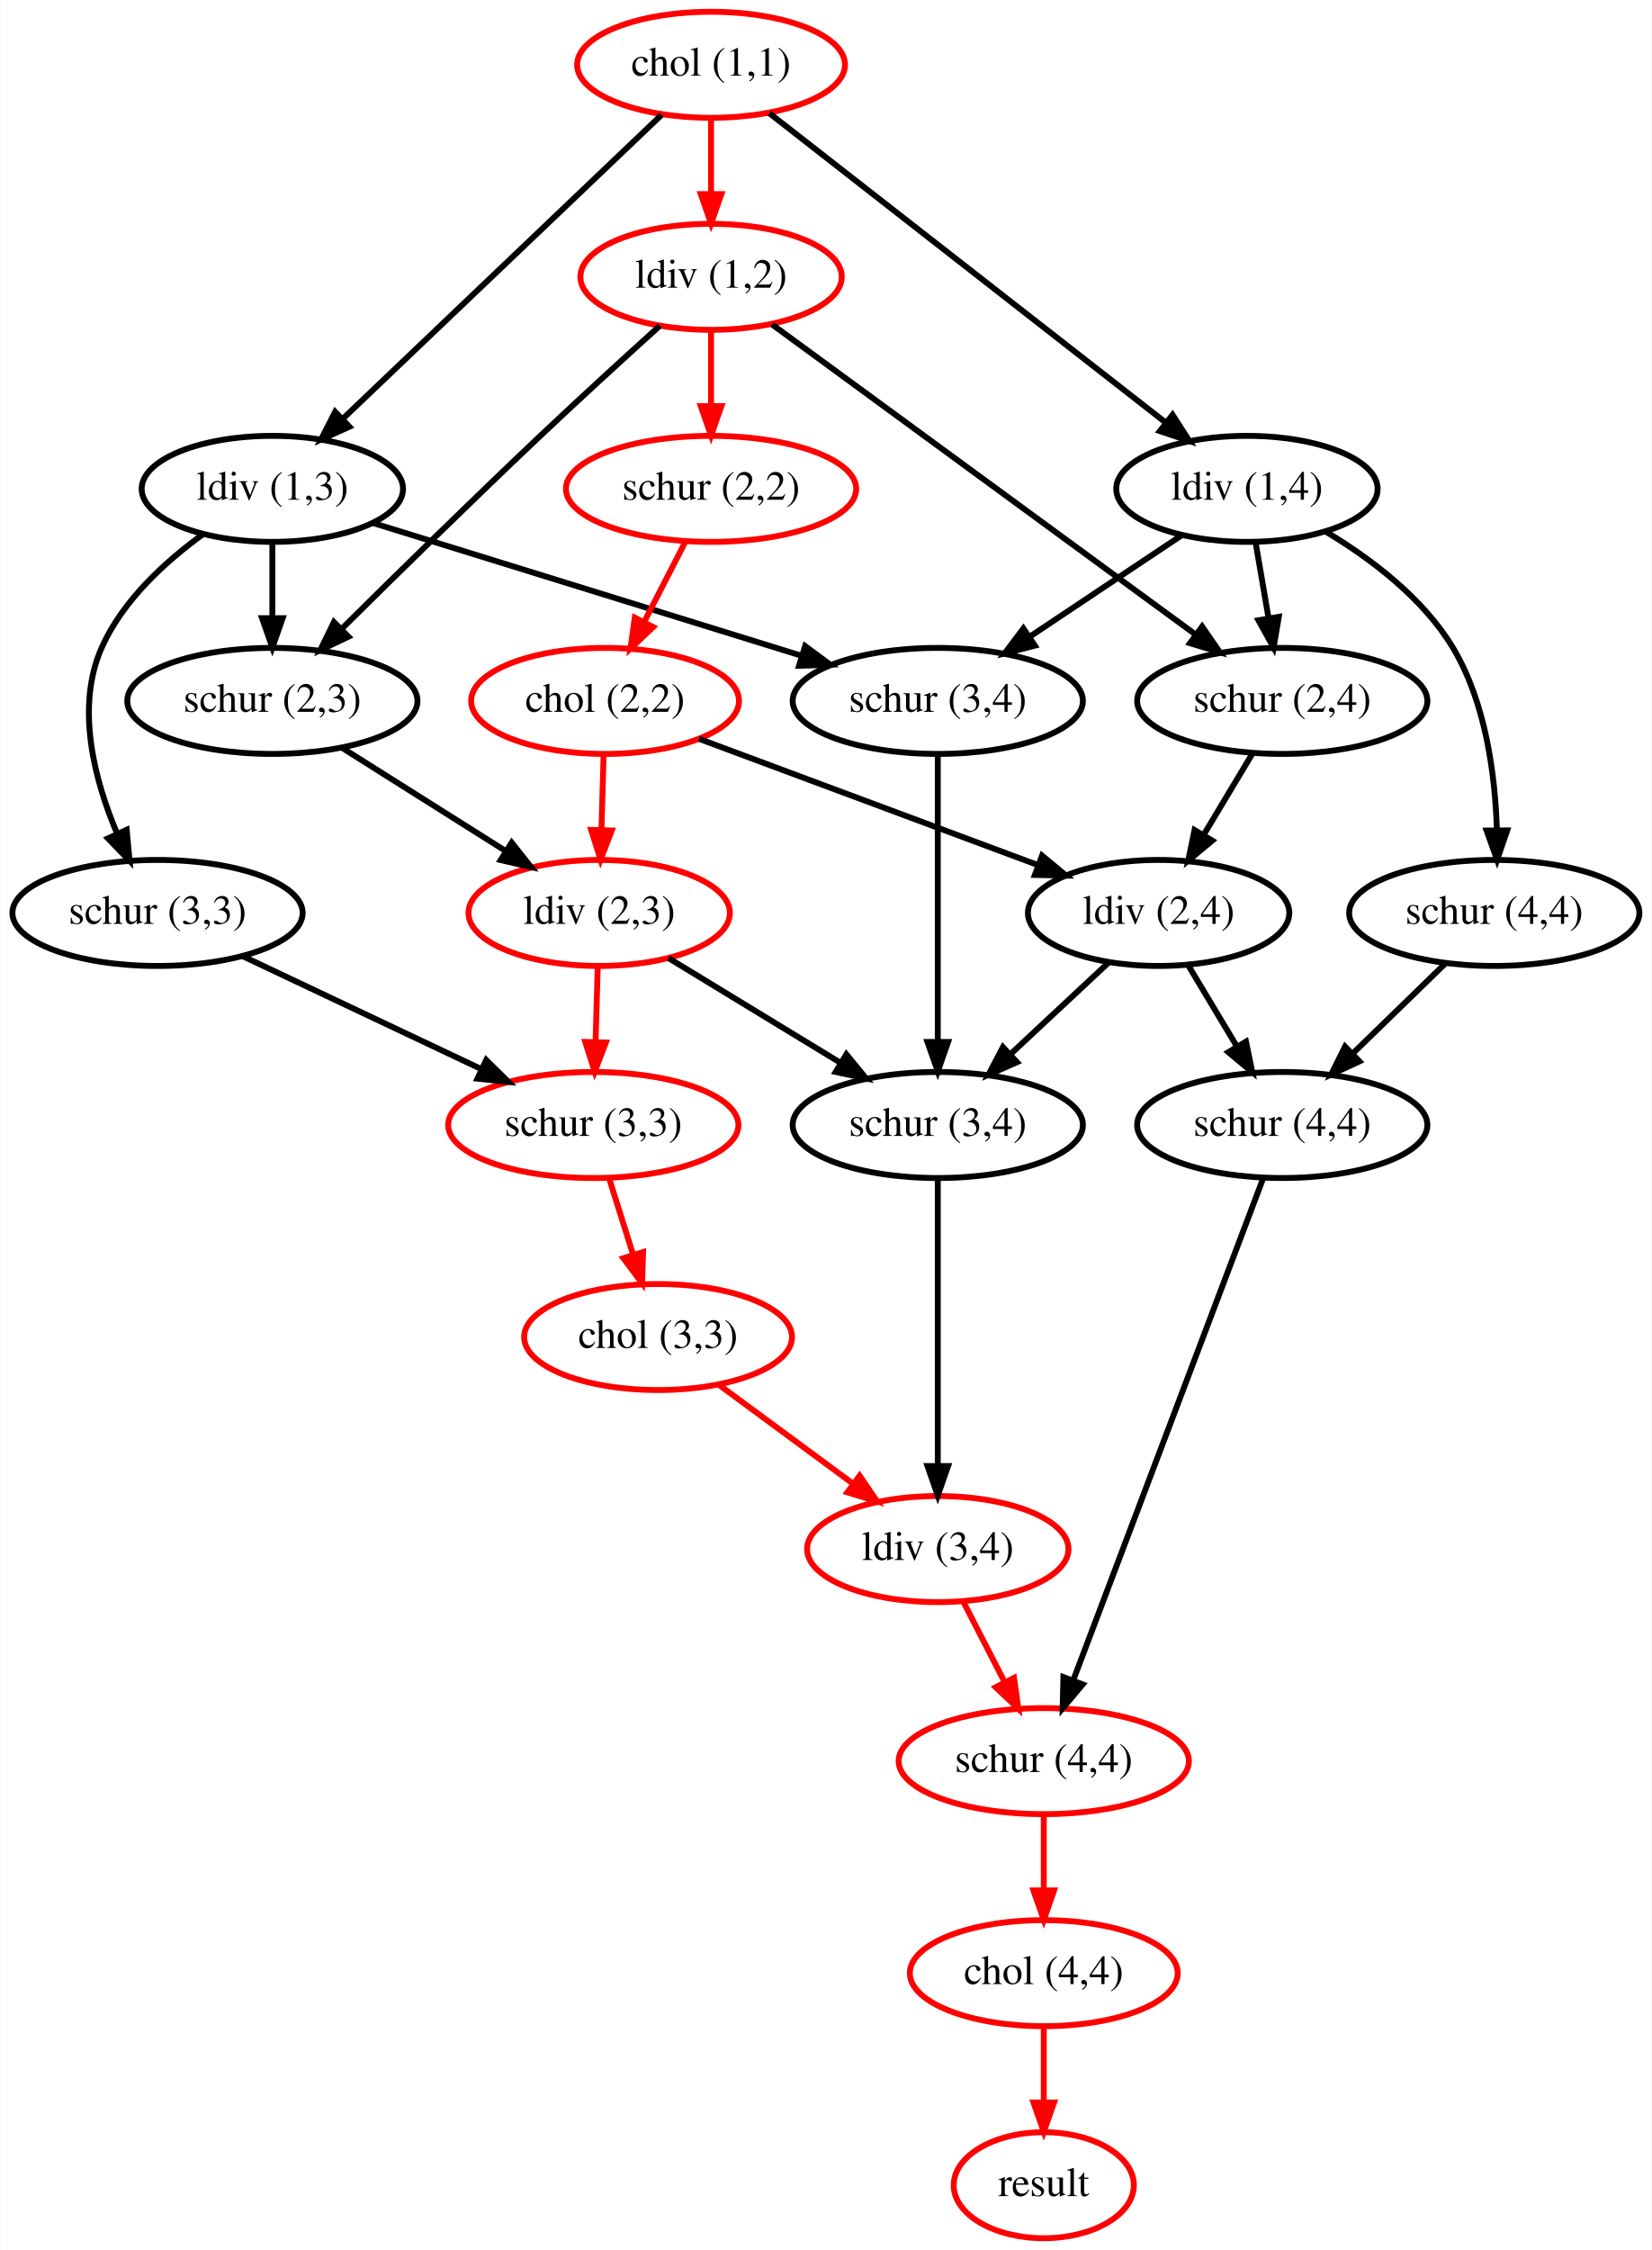
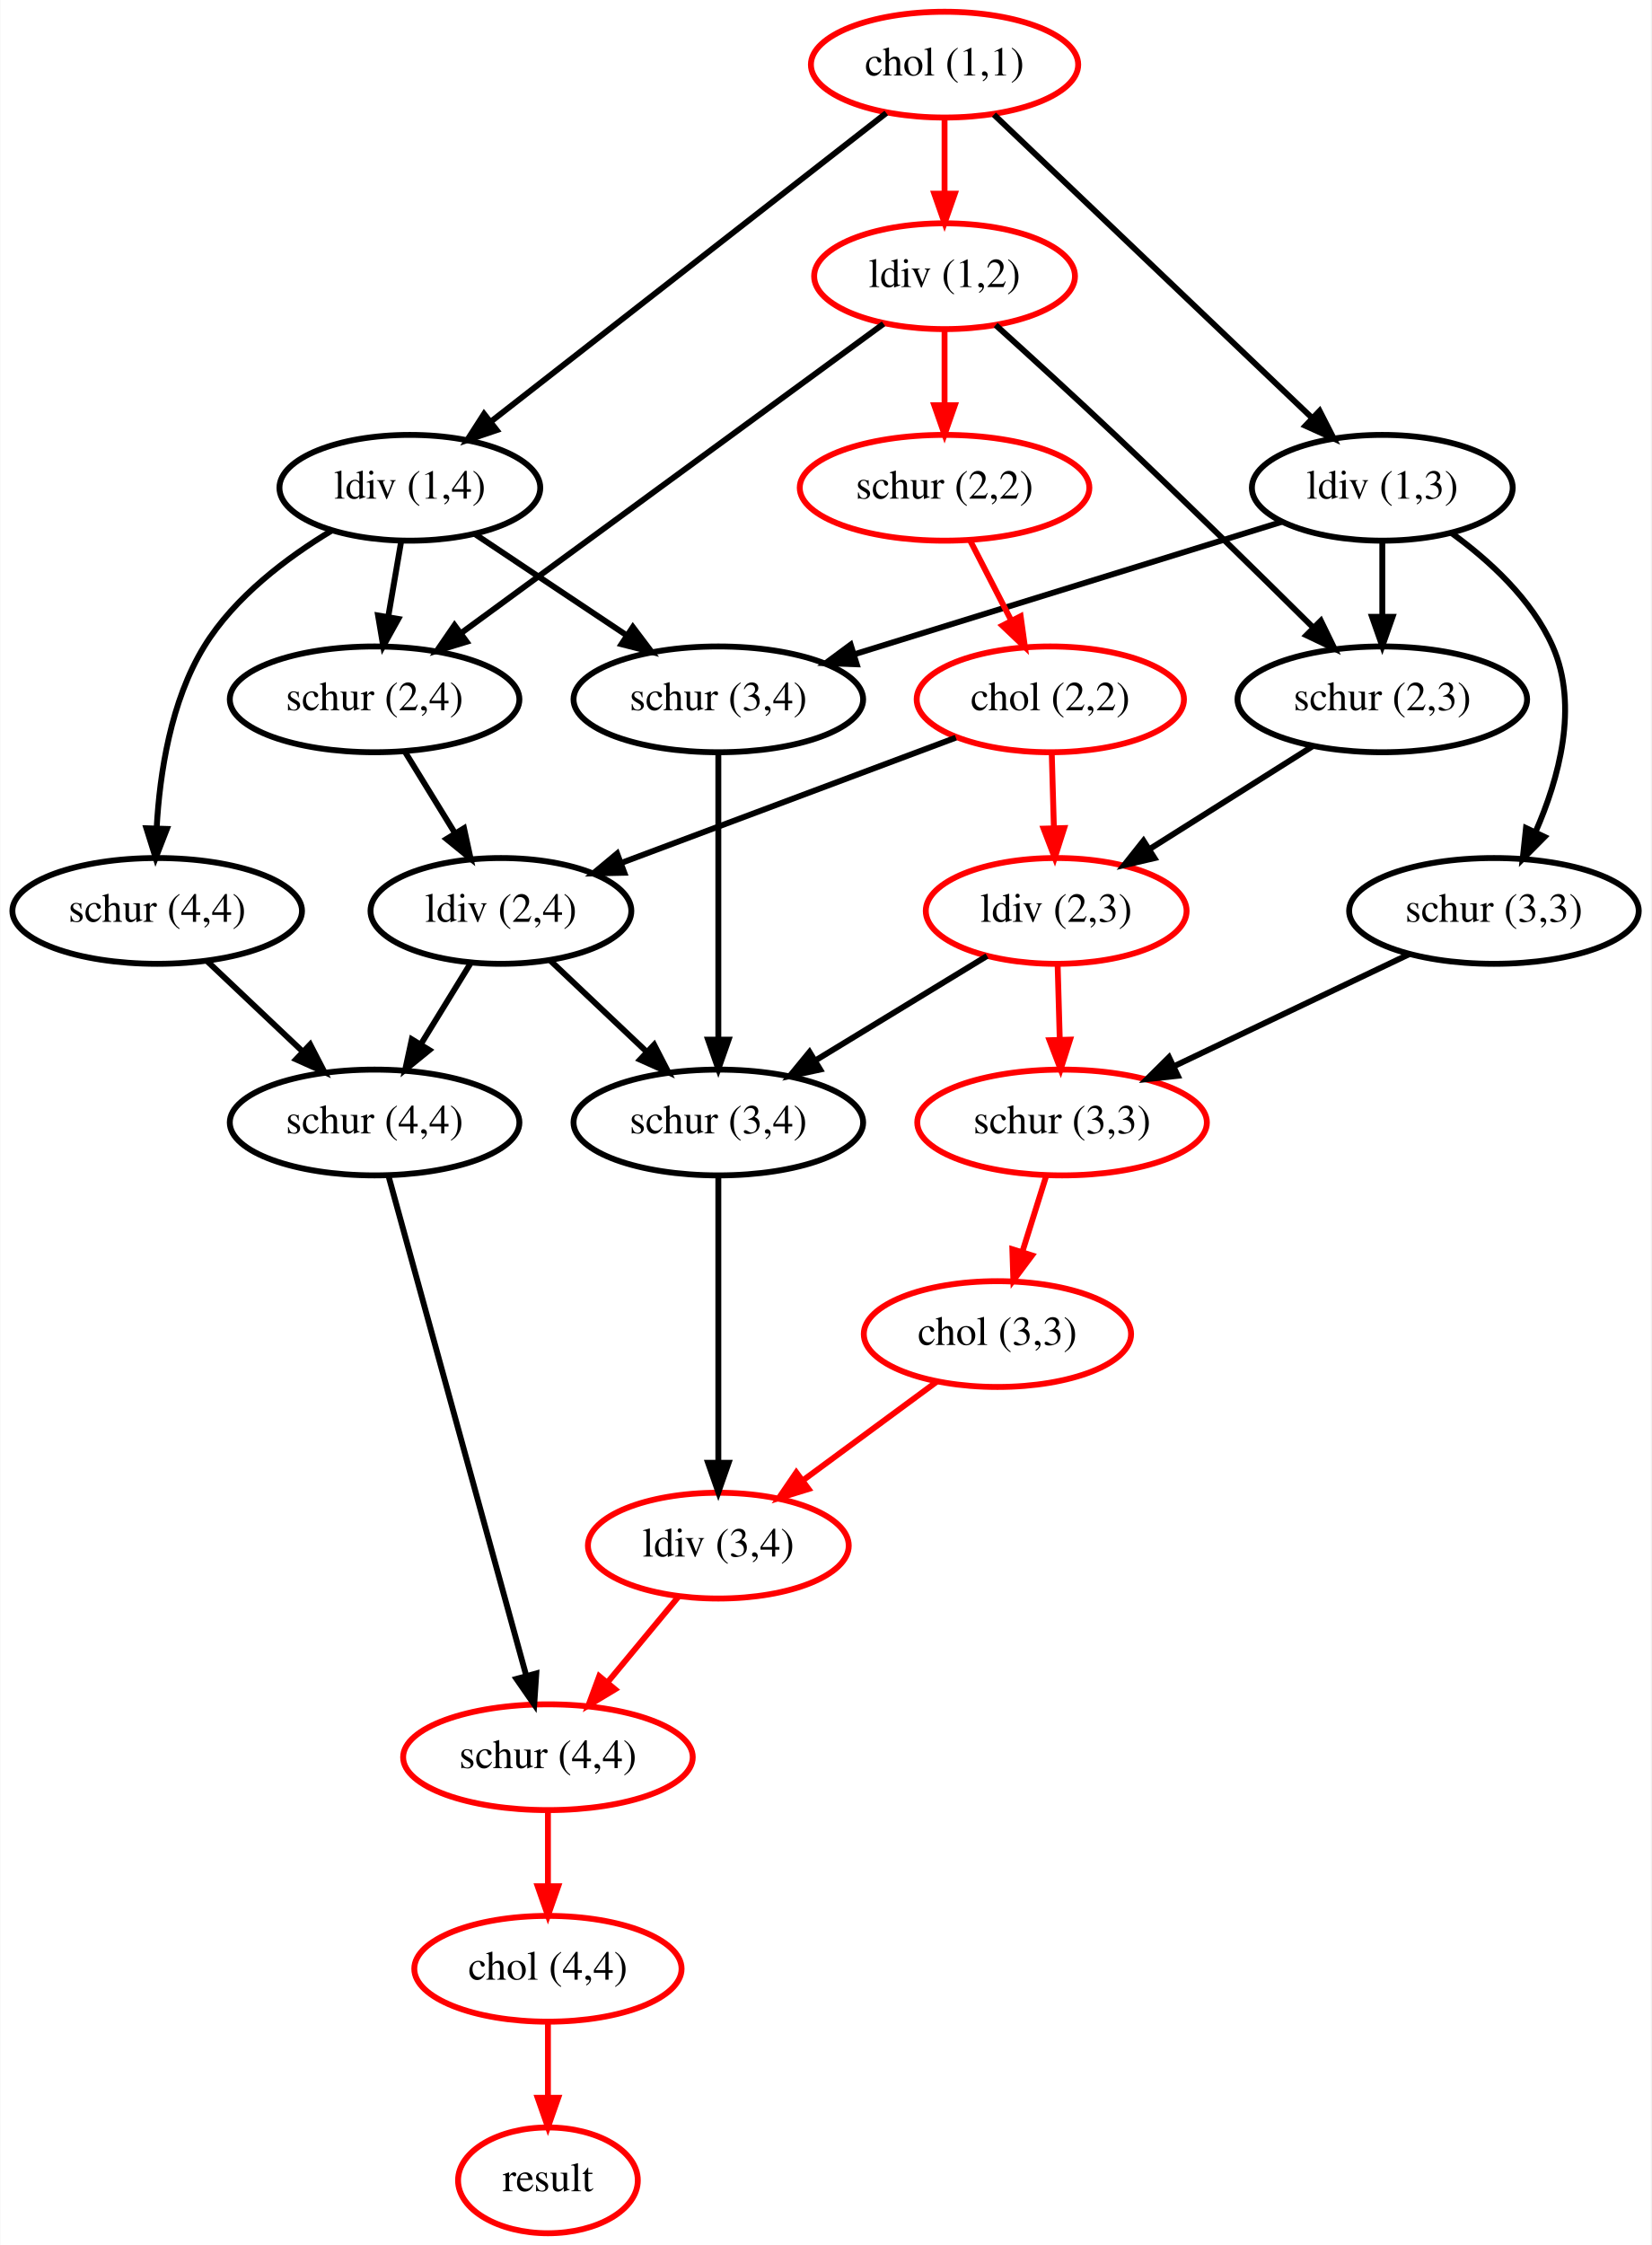
- <svg xmlns="http://www.w3.org/2000/svg" width="561pt" height="764pt" viewBox="0.00 0.00 560.79 764.00">
+ <svg xmlns="http://www.w3.org/2000/svg" width="562pt" height="764pt" viewBox="0.00 0.00 561.79 764.00">
  <g id="graph0" class="graph" transform="scale(1 1) rotate(0) translate(4 760)">
-     <polygon fill="white" stroke="transparent" points="-4,4 -4,-760 556.79,-760 556.79,4 -4,4" />
+     <polygon fill="white" stroke="transparent" points="-4,4 -4,-760 557.79,-760 557.79,4 -4,4" />
    <g id="node1" class="node">
+       <ellipse fill="none" stroke="black" stroke-width="2" cx="123.4" cy="-522" rx="49.29" ry="18" />
+       <text text-anchor="middle" x="123.4" y="-518.3" font-family="Times,serif" font-size="14.00">schur (2,4)</text>
+     </g>
+     <g id="node8" class="node">
+       <ellipse fill="none" stroke="black" stroke-width="2" cx="166.4" cy="-450" rx="44.39" ry="18" />
+       <text text-anchor="middle" x="166.4" y="-446.3" font-family="Times,serif" font-size="14.00">ldiv (2,4)</text>
+     </g>
+     <g id="edge6" class="edge">
+       <path fill="none" stroke="black" stroke-width="2" d="M133.8,-504.05C138.88,-495.8 145.08,-485.7 150.71,-476.54" />
+       <polygon fill="black" stroke="black" stroke-width="2" points="153.83,-478.14 156.08,-467.79 147.87,-474.48 153.83,-478.14" />
+     </g>
+     <g id="node2" class="node">
+       <ellipse fill="none" stroke="black" stroke-width="2" cx="135.4" cy="-594" rx="44.39" ry="18" />
+       <text text-anchor="middle" x="135.4" y="-590.3" font-family="Times,serif" font-size="14.00">ldiv (1,4)</text>
+     </g>
+     <g id="edge1" class="edge">
+       <path fill="none" stroke="black" stroke-width="2" d="M132.43,-575.7C131.11,-567.98 129.52,-558.71 128.04,-550.11" />
+       <polygon fill="black" stroke="black" stroke-width="2" points="131.47,-549.37 126.33,-540.1 124.57,-550.55 131.47,-549.37" />
+     </g>
+     <g id="node7" class="node">
      <ellipse fill="none" stroke="black" stroke-width="2" cx="49.4" cy="-450" rx="49.29" ry="18" />
-       <text text-anchor="middle" x="49.4" y="-446.3" font-family="Times,serif" font-size="14.00">schur (3,3)</text>
+       <text text-anchor="middle" x="49.4" y="-446.3" font-family="Times,serif" font-size="14.00">schur (4,4)</text>
+     </g>
+     <g id="edge5" class="edge">
+       <path fill="none" stroke="black" stroke-width="2" d="M108.75,-579.4C93.65,-570.29 75.76,-556.89 65.4,-540 54,-521.43 50.26,-496.84 49.22,-478.22" />
+       <polygon fill="black" stroke="black" stroke-width="2" points="52.71,-477.91 48.88,-468.03 45.72,-478.14 52.71,-477.91" />
+     </g>
+     <g id="node16" class="node">
+       <ellipse fill="none" stroke="black" stroke-width="2" cx="240.4" cy="-522" rx="49.29" ry="18" />
+       <text text-anchor="middle" x="240.4" y="-518.3" font-family="Times,serif" font-size="14.00">schur (3,4)</text>
+     </g>
+     <g id="edge17" class="edge">
+       <path fill="none" stroke="black" stroke-width="2" d="M157.41,-578.33C172.46,-568.29 192.64,-554.84 209.32,-543.71" />
+       <polygon fill="black" stroke="black" stroke-width="2" points="211.31,-546.6 217.69,-538.14 207.43,-540.77 211.31,-546.6" />
+     </g>
+     <g id="node3" class="node">
+       <ellipse fill="none" stroke="red" stroke-width="2" cx="317.4" cy="-666" rx="44.39" ry="18" />
+       <text text-anchor="middle" x="317.4" y="-662.3" font-family="Times,serif" font-size="14.00">ldiv (1,2)</text>
+     </g>
+     <g id="edge2" class="edge">
+       <path fill="none" stroke="black" stroke-width="2" d="M296.63,-649.8C262.1,-624.53 192.74,-573.76 153.06,-544.71" />
+       <polygon fill="black" stroke="black" stroke-width="2" points="154.73,-541.6 144.6,-538.52 150.6,-547.25 154.73,-541.6" />
+     </g>
+     <g id="node15" class="node">
+       <ellipse fill="none" stroke="red" stroke-width="2" cx="317.4" cy="-594" rx="49.29" ry="18" />
+       <text text-anchor="middle" x="317.4" y="-590.3" font-family="Times,serif" font-size="14.00">schur (2,2)</text>
+     </g>
+     <g id="edge15" class="edge">
+       <path fill="none" stroke="red" stroke-width="2" d="M317.4,-647.7C317.4,-639.98 317.4,-630.71 317.4,-622.11" />
+       <polygon fill="red" stroke="red" stroke-width="2" points="320.9,-622.1 317.4,-612.1 313.9,-622.1 320.9,-622.1" />
    </g>
    <g id="node20" class="node">
-       <ellipse fill="none" stroke="red" stroke-width="2" cx="197.4" cy="-378" rx="49.29" ry="18" />
-       <text text-anchor="middle" x="197.4" y="-374.3" font-family="Times,serif" font-size="14.00">schur (3,3)</text>
+       <ellipse fill="none" stroke="black" stroke-width="2" cx="466.4" cy="-522" rx="49.29" ry="18" />
+       <text text-anchor="middle" x="466.4" y="-518.3" font-family="Times,serif" font-size="14.00">schur (2,3)</text>
    </g>
    <g id="edge25" class="edge">
-       <path fill="none" stroke="black" stroke-width="2" d="M78.28,-435.34C101.41,-424.4 134.03,-408.97 159.3,-397.02" />
-       <polygon fill="black" stroke="black" stroke-width="2" points="161.04,-400.07 168.58,-392.63 158.04,-393.74 161.04,-400.07" />
-     </g>
-     <g id="node2" class="node">
-       <ellipse fill="none" stroke="black" stroke-width="2" cx="88.4" cy="-594" rx="44.39" ry="18" />
-       <text text-anchor="middle" x="88.4" y="-590.3" font-family="Times,serif" font-size="14.00">ldiv (1,3)</text>
-     </g>
-     <g id="edge1" class="edge">
-       <path fill="none" stroke="black" stroke-width="2" d="M64.98,-578.7C52.17,-569.43 37.49,-556.1 30.4,-540 21.48,-519.78 27.98,-495.09 35.71,-476.85" />
-       <polygon fill="black" stroke="black" stroke-width="2" points="38.92,-478.25 39.91,-467.7 32.56,-475.32 38.92,-478.25" />
+       <path fill="none" stroke="black" stroke-width="2" d="M334.79,-649.38C346.39,-638.91 361.92,-624.74 375.4,-612 398.58,-590.08 424.56,-564.58 442.8,-546.51" />
+       <polygon fill="black" stroke="black" stroke-width="2" points="445.49,-548.77 450.12,-539.25 440.55,-543.81 445.49,-548.77" />
+     </g>
+     <g id="node4" class="node">
+       <ellipse fill="none" stroke="black" stroke-width="2" cx="504.4" cy="-450" rx="49.29" ry="18" />
+       <text text-anchor="middle" x="504.4" y="-446.3" font-family="Times,serif" font-size="14.00">schur (3,3)</text>
+     </g>
+     <g id="node21" class="node">
+       <ellipse fill="none" stroke="red" stroke-width="2" cx="357.4" cy="-378" rx="49.29" ry="18" />
+       <text text-anchor="middle" x="357.4" y="-374.3" font-family="Times,serif" font-size="14.00">schur (3,3)</text>
+     </g>
+     <g id="edge30" class="edge">
+       <path fill="none" stroke="black" stroke-width="2" d="M475.7,-435.34C452.81,-424.44 420.54,-409.07 395.48,-397.14" />
+       <polygon fill="black" stroke="black" stroke-width="2" points="396.8,-393.89 386.27,-392.75 393.79,-400.21 396.8,-393.89" />
+     </g>
+     <g id="node5" class="node">
+       <ellipse fill="none" stroke="black" stroke-width="2" cx="466.4" cy="-594" rx="44.39" ry="18" />
+       <text text-anchor="middle" x="466.4" y="-590.3" font-family="Times,serif" font-size="14.00">ldiv (1,3)</text>
+     </g>
+     <g id="edge3" class="edge">
+       <path fill="none" stroke="black" stroke-width="2" d="M489.82,-578.7C502.63,-569.43 517.3,-556.1 524.4,-540 533.33,-519.73 526.53,-495.05 518.53,-476.82" />
+       <polygon fill="black" stroke="black" stroke-width="2" points="521.63,-475.2 514.18,-467.68 515.31,-478.21 521.63,-475.2" />
+     </g>
+     <g id="edge16" class="edge">
+       <path fill="none" stroke="black" stroke-width="2" d="M432.07,-582.37C393.24,-570.34 329.79,-550.69 286.62,-537.32" />
+       <polygon fill="black" stroke="black" stroke-width="2" points="287.51,-533.93 276.92,-534.31 285.44,-540.61 287.51,-533.93" />
+     </g>
+     <g id="edge24" class="edge">
+       <path fill="none" stroke="black" stroke-width="2" d="M466.4,-575.7C466.4,-567.98 466.4,-558.71 466.4,-550.11" />
+       <polygon fill="black" stroke="black" stroke-width="2" points="469.9,-550.1 466.4,-540.1 462.9,-550.1 469.9,-550.1" />
    </g>
    <g id="node6" class="node">
-       <ellipse fill="none" stroke="black" stroke-width="2" cx="88.4" cy="-522" rx="49.29" ry="18" />
-       <text text-anchor="middle" x="88.4" y="-518.3" font-family="Times,serif" font-size="14.00">schur (2,3)</text>
+       <ellipse fill="none" stroke="red" stroke-width="2" cx="317.4" cy="-738" rx="45.49" ry="18" />
+       <text text-anchor="middle" x="317.4" y="-734.3" font-family="Times,serif" font-size="14.00">chol (1,1)</text>
    </g>
    <g id="edge4" class="edge">
-       <path fill="none" stroke="black" stroke-width="2" d="M88.4,-575.7C88.4,-567.98 88.4,-558.71 88.4,-550.11" />
-       <polygon fill="black" stroke="black" stroke-width="2" points="91.9,-550.1 88.4,-540.1 84.9,-550.1 91.9,-550.1" />
+       <path fill="none" stroke="black" stroke-width="2" d="M297.57,-721.53C264.94,-696.07 199.84,-645.28 162.81,-616.39" />
+       <polygon fill="black" stroke="black" stroke-width="2" points="164.96,-613.62 154.92,-610.23 160.65,-619.14 164.96,-613.62" />
+     </g>
+     <g id="edge14" class="edge">
+       <path fill="none" stroke="red" stroke-width="2" d="M317.4,-719.7C317.4,-711.98 317.4,-702.71 317.4,-694.11" />
+       <polygon fill="red" stroke="red" stroke-width="2" points="320.9,-694.1 317.4,-684.1 313.9,-694.1 320.9,-694.1" />
+     </g>
+     <g id="edge23" class="edge">
+       <path fill="none" stroke="black" stroke-width="2" d="M334.2,-720.99C360.61,-695.82 411.94,-646.9 442.28,-617.98" />
+       <polygon fill="black" stroke="black" stroke-width="2" points="445.06,-620.17 449.88,-610.74 440.23,-615.1 445.06,-620.17" />
+     </g>
+     <g id="node10" class="node">
+       <ellipse fill="none" stroke="black" stroke-width="2" cx="123.4" cy="-378" rx="49.29" ry="18" />
+       <text text-anchor="middle" x="123.4" y="-374.3" font-family="Times,serif" font-size="14.00">schur (4,4)</text>
+     </g>
+     <g id="edge8" class="edge">
+       <path fill="none" stroke="black" stroke-width="2" d="M66.56,-432.76C76.18,-423.66 88.34,-412.16 98.94,-402.13" />
+       <polygon fill="black" stroke="black" stroke-width="2" points="101.47,-404.56 106.33,-395.15 96.66,-399.48 101.47,-404.56" />
+     </g>
+     <g id="edge9" class="edge">
+       <path fill="none" stroke="black" stroke-width="2" d="M156.21,-432.41C151.09,-424.08 144.77,-413.8 139.05,-404.49" />
+       <polygon fill="black" stroke="black" stroke-width="2" points="142.03,-402.65 133.81,-395.96 136.06,-406.31 142.03,-402.65" />
+     </g>
+     <g id="node17" class="node">
+       <ellipse fill="none" stroke="black" stroke-width="2" cx="240.4" cy="-378" rx="49.29" ry="18" />
+       <text text-anchor="middle" x="240.4" y="-374.3" font-family="Times,serif" font-size="14.00">schur (3,4)</text>
+     </g>
+     <g id="edge20" class="edge">
+       <path fill="none" stroke="black" stroke-width="2" d="M183.19,-433.12C192.86,-423.96 205.2,-412.29 215.94,-402.13" />
+       <polygon fill="black" stroke="black" stroke-width="2" points="218.55,-404.48 223.41,-395.06 213.74,-399.39 218.55,-404.48" />
+     </g>
+     <g id="node9" class="node">
+       <ellipse fill="none" stroke="red" stroke-width="2" cx="353.4" cy="-522" rx="45.49" ry="18" />
+       <text text-anchor="middle" x="353.4" y="-518.3" font-family="Times,serif" font-size="14.00">chol (2,2)</text>
+     </g>
+     <g id="edge7" class="edge">
+       <path fill="none" stroke="black" stroke-width="2" d="M321.25,-508.97C289.79,-497.19 241.74,-479.2 207.51,-466.39" />
+       <polygon fill="black" stroke="black" stroke-width="2" points="208.4,-462.99 197.81,-462.76 205.95,-469.54 208.4,-462.99" />
+     </g>
+     <g id="node18" class="node">
+       <ellipse fill="none" stroke="red" stroke-width="2" cx="355.4" cy="-450" rx="44.39" ry="18" />
+       <text text-anchor="middle" x="355.4" y="-446.3" font-family="Times,serif" font-size="14.00">ldiv (2,3)</text>
+     </g>
+     <g id="edge28" class="edge">
+       <path fill="none" stroke="red" stroke-width="2" d="M353.89,-503.7C354.11,-495.98 354.38,-486.71 354.62,-478.11" />
+       <polygon fill="red" stroke="red" stroke-width="2" points="358.12,-478.2 354.91,-468.1 351.12,-478 358.12,-478.2" />
+     </g>
+     <g id="node11" class="node">
+       <ellipse fill="none" stroke="red" stroke-width="2" cx="182.4" cy="-162" rx="49.29" ry="18" />
+       <text text-anchor="middle" x="182.4" y="-158.3" font-family="Times,serif" font-size="14.00">schur (4,4)</text>
+     </g>
+     <g id="edge11" class="edge">
+       <path fill="none" stroke="black" stroke-width="2" d="M128.12,-359.85C138.38,-322.66 162.72,-234.37 175.01,-189.77" />
+       <polygon fill="black" stroke="black" stroke-width="2" points="178.44,-190.51 177.73,-179.94 171.69,-188.65 178.44,-190.51" />
    </g>
    <g id="node13" class="node">
-       <ellipse fill="none" stroke="black" stroke-width="2" cx="314.4" cy="-522" rx="49.29" ry="18" />
-       <text text-anchor="middle" x="314.4" y="-518.3" font-family="Times,serif" font-size="14.00">schur (3,4)</text>
-     </g>
-     <g id="edge20" class="edge">
-       <path fill="none" stroke="black" stroke-width="2" d="M122.72,-582.37C161.56,-570.34 225,-550.69 268.17,-537.32" />
-       <polygon fill="black" stroke="black" stroke-width="2" points="269.35,-540.61 277.87,-534.31 267.28,-533.93 269.35,-540.61" />
-     </g>
-     <g id="node3" class="node">
-       <ellipse fill="none" stroke="red" stroke-width="2" cx="201.4" cy="-522" rx="45.49" ry="18" />
-       <text text-anchor="middle" x="201.4" y="-518.3" font-family="Times,serif" font-size="14.00">chol (2,2)</text>
-     </g>
-     <g id="node10" class="node">
-       <ellipse fill="none" stroke="black" stroke-width="2" cx="389.4" cy="-450" rx="44.39" ry="18" />
-       <text text-anchor="middle" x="389.4" y="-446.3" font-family="Times,serif" font-size="14.00">ldiv (2,4)</text>
-     </g>
-     <g id="edge9" class="edge">
-       <path fill="none" stroke="black" stroke-width="2" d="M233.29,-509.13C264.94,-497.34 313.61,-479.22 348.18,-466.35" />
-       <polygon fill="black" stroke="black" stroke-width="2" points="349.82,-469.47 357.97,-462.7 347.38,-462.91 349.82,-469.47" />
+       <ellipse fill="none" stroke="red" stroke-width="2" cx="182.4" cy="-90" rx="45.49" ry="18" />
+       <text text-anchor="middle" x="182.4" y="-86.3" font-family="Times,serif" font-size="14.00">chol (4,4)</text>
+     </g>
+     <g id="edge12" class="edge">
+       <path fill="none" stroke="red" stroke-width="2" d="M182.4,-143.7C182.4,-135.98 182.4,-126.71 182.4,-118.11" />
+       <polygon fill="red" stroke="red" stroke-width="2" points="185.9,-118.1 182.4,-108.1 178.9,-118.1 185.9,-118.1" />
    </g>
    <g id="node12" class="node">
-       <ellipse fill="none" stroke="red" stroke-width="2" cx="199.4" cy="-450" rx="44.39" ry="18" />
-       <text text-anchor="middle" x="199.4" y="-446.3" font-family="Times,serif" font-size="14.00">ldiv (2,3)</text>
-     </g>
-     <g id="edge23" class="edge">
-       <path fill="none" stroke="red" stroke-width="2" d="M200.9,-503.7C200.68,-495.98 200.42,-486.71 200.17,-478.11" />
-       <polygon fill="red" stroke="red" stroke-width="2" points="203.67,-478 199.88,-468.1 196.67,-478.2 203.67,-478" />
-     </g>
-     <g id="node4" class="node">
-       <ellipse fill="none" stroke="red" stroke-width="2" cx="237.4" cy="-594" rx="49.29" ry="18" />
-       <text text-anchor="middle" x="237.4" y="-590.3" font-family="Times,serif" font-size="14.00">schur (2,2)</text>
-     </g>
-     <g id="edge2" class="edge">
-       <path fill="none" stroke="red" stroke-width="2" d="M228.68,-576.05C224.48,-567.89 219.35,-557.91 214.68,-548.82" />
-       <polygon fill="red" stroke="red" stroke-width="2" points="217.72,-547.08 210.03,-539.79 211.49,-550.28 217.72,-547.08" />
-     </g>
-     <g id="node5" class="node">
-       <ellipse fill="none" stroke="red" stroke-width="2" cx="237.4" cy="-738" rx="45.49" ry="18" />
-       <text text-anchor="middle" x="237.4" y="-734.3" font-family="Times,serif" font-size="14.00">chol (1,1)</text>
-     </g>
-     <g id="edge3" class="edge">
-       <path fill="none" stroke="black" stroke-width="2" d="M220.59,-720.99C194.18,-695.82 142.85,-646.9 112.51,-617.98" />
-       <polygon fill="black" stroke="black" stroke-width="2" points="114.56,-615.1 104.91,-610.74 109.73,-620.17 114.56,-615.1" />
-     </g>
-     <g id="node7" class="node">
-       <ellipse fill="none" stroke="red" stroke-width="2" cx="237.4" cy="-666" rx="44.39" ry="18" />
-       <text text-anchor="middle" x="237.4" y="-662.3" font-family="Times,serif" font-size="14.00">ldiv (1,2)</text>
+       <ellipse fill="none" stroke="red" stroke-width="2" cx="240.4" cy="-234" rx="44.39" ry="18" />
+       <text text-anchor="middle" x="240.4" y="-230.3" font-family="Times,serif" font-size="14.00">ldiv (3,4)</text>
+     </g>
+     <g id="edge10" class="edge">
+       <path fill="none" stroke="red" stroke-width="2" d="M226.94,-216.76C219.73,-208.06 210.69,-197.15 202.64,-187.43" />
+       <polygon fill="red" stroke="red" stroke-width="2" points="205.25,-185.1 196.18,-179.63 199.86,-189.57 205.25,-185.1" />
+     </g>
+     <g id="node14" class="node">
+       <ellipse fill="none" stroke="red" stroke-width="2" cx="182.4" cy="-18" rx="30.59" ry="18" />
+       <text text-anchor="middle" x="182.4" y="-14.3" font-family="Times,serif" font-size="14.00">result</text>
+     </g>
+     <g id="edge13" class="edge">
+       <path fill="none" stroke="red" stroke-width="2" d="M182.4,-71.7C182.4,-63.98 182.4,-54.71 182.4,-46.11" />
+       <polygon fill="red" stroke="red" stroke-width="2" points="185.9,-46.1 182.4,-36.1 178.9,-46.1 185.9,-46.1" />
+     </g>
+     <g id="edge26" class="edge">
+       <path fill="none" stroke="red" stroke-width="2" d="M326.11,-576.05C330.31,-567.89 335.44,-557.91 340.11,-548.82" />
+       <polygon fill="red" stroke="red" stroke-width="2" points="343.3,-550.28 344.76,-539.79 337.08,-547.08 343.3,-550.28" />
+     </g>
+     <g id="edge19" class="edge">
+       <path fill="none" stroke="black" stroke-width="2" d="M240.4,-503.87C240.4,-479.67 240.4,-435.21 240.4,-406.39" />
+       <polygon fill="black" stroke="black" stroke-width="2" points="243.9,-406.19 240.4,-396.19 236.9,-406.19 243.9,-406.19" />
+     </g>
+     <g id="edge21" class="edge">
+       <path fill="none" stroke="black" stroke-width="2" d="M240.4,-359.87C240.4,-335.67 240.4,-291.21 240.4,-262.39" />
+       <polygon fill="black" stroke="black" stroke-width="2" points="243.9,-262.19 240.4,-252.19 236.9,-262.19 243.9,-262.19" />
+     </g>
+     <g id="edge18" class="edge">
+       <path fill="none" stroke="black" stroke-width="2" d="M331.85,-434.67C315.02,-424.42 292.14,-410.5 273.48,-399.14" />
+       <polygon fill="black" stroke="black" stroke-width="2" points="275.07,-396.01 264.71,-393.8 271.43,-401.99 275.07,-396.01" />
+     </g>
+     <g id="edge29" class="edge">
+       <path fill="none" stroke="red" stroke-width="2" d="M355.89,-431.7C356.11,-423.98 356.38,-414.71 356.62,-406.11" />
+       <polygon fill="red" stroke="red" stroke-width="2" points="360.12,-406.2 356.91,-396.1 353.12,-406 360.12,-406.2" />
+     </g>
+     <g id="node19" class="node">
+       <ellipse fill="none" stroke="red" stroke-width="2" cx="335.4" cy="-306" rx="45.49" ry="18" />
+       <text text-anchor="middle" x="335.4" y="-302.3" font-family="Times,serif" font-size="14.00">chol (3,3)</text>
+     </g>
+     <g id="edge22" class="edge">
+       <path fill="none" stroke="red" stroke-width="2" d="M314.78,-289.81C301.46,-280 283.94,-267.08 269.24,-256.25" />
+       <polygon fill="red" stroke="red" stroke-width="2" points="271.1,-253.27 260.97,-250.16 266.94,-258.91 271.1,-253.27" />
    </g>
    <g id="edge27" class="edge">
-       <path fill="none" stroke="red" stroke-width="2" d="M237.4,-719.7C237.4,-711.98 237.4,-702.71 237.4,-694.11" />
-       <polygon fill="red" stroke="red" stroke-width="2" points="240.9,-694.1 237.4,-684.1 233.9,-694.1 240.9,-694.1" />
-     </g>
-     <g id="node9" class="node">
-       <ellipse fill="none" stroke="black" stroke-width="2" cx="419.4" cy="-594" rx="44.39" ry="18" />
-       <text text-anchor="middle" x="419.4" y="-590.3" font-family="Times,serif" font-size="14.00">ldiv (1,4)</text>
-     </g>
-     <g id="edge19" class="edge">
-       <path fill="none" stroke="black" stroke-width="2" d="M257.22,-721.53C289.85,-696.07 354.95,-645.28 391.98,-616.39" />
-       <polygon fill="black" stroke="black" stroke-width="2" points="394.14,-619.14 399.87,-610.23 389.83,-613.62 394.14,-619.14" />
-     </g>
-     <g id="edge22" class="edge">
-       <path fill="none" stroke="black" stroke-width="2" d="M111.94,-506.15C128.09,-495.97 149.71,-482.33 167.42,-471.17" />
-       <polygon fill="black" stroke="black" stroke-width="2" points="169.68,-473.88 176.27,-465.58 165.94,-467.96 169.68,-473.88" />
-     </g>
-     <g id="edge28" class="edge">
-       <path fill="none" stroke="red" stroke-width="2" d="M237.4,-647.7C237.4,-639.98 237.4,-630.71 237.4,-622.11" />
-       <polygon fill="red" stroke="red" stroke-width="2" points="240.9,-622.1 237.4,-612.1 233.9,-622.1 240.9,-622.1" />
-     </g>
-     <g id="edge5" class="edge">
-       <path fill="none" stroke="black" stroke-width="2" d="M220,-649.38C208.4,-638.91 192.88,-624.74 179.4,-612 156.21,-590.08 130.23,-564.58 111.99,-546.51" />
-       <polygon fill="black" stroke="black" stroke-width="2" points="114.24,-543.81 104.67,-539.25 109.31,-548.77 114.24,-543.81" />
-     </g>
-     <g id="node8" class="node">
-       <ellipse fill="none" stroke="black" stroke-width="2" cx="431.4" cy="-522" rx="49.29" ry="18" />
-       <text text-anchor="middle" x="431.4" y="-518.3" font-family="Times,serif" font-size="14.00">schur (2,4)</text>
-     </g>
-     <g id="edge7" class="edge">
-       <path fill="none" stroke="black" stroke-width="2" d="M258.16,-649.8C292.69,-624.53 362.05,-573.76 401.73,-544.71" />
-       <polygon fill="black" stroke="black" stroke-width="2" points="404.19,-547.25 410.2,-538.52 400.06,-541.6 404.19,-547.25" />
-     </g>
-     <g id="edge8" class="edge">
-       <path fill="none" stroke="black" stroke-width="2" d="M421.23,-504.05C416.28,-495.8 410.22,-485.7 404.72,-476.54" />
-       <polygon fill="black" stroke="black" stroke-width="2" points="407.62,-474.56 399.47,-467.79 401.61,-478.16 407.62,-474.56" />
-     </g>
-     <g id="edge6" class="edge">
-       <path fill="none" stroke="black" stroke-width="2" d="M422.36,-575.7C423.68,-567.98 425.27,-558.71 426.75,-550.11" />
-       <polygon fill="black" stroke="black" stroke-width="2" points="430.22,-550.55 428.46,-540.1 423.32,-549.37 430.22,-550.55" />
-     </g>
-     <g id="edge21" class="edge">
-       <path fill="none" stroke="black" stroke-width="2" d="M397.38,-578.33C382.33,-568.29 362.15,-554.84 345.47,-543.71" />
-       <polygon fill="black" stroke="black" stroke-width="2" points="347.37,-540.77 337.1,-538.14 343.48,-546.6 347.37,-540.77" />
-     </g>
-     <g id="node21" class="node">
-       <ellipse fill="none" stroke="black" stroke-width="2" cx="503.4" cy="-450" rx="49.29" ry="18" />
-       <text text-anchor="middle" x="503.4" y="-446.3" font-family="Times,serif" font-size="14.00">schur (4,4)</text>
-     </g>
-     <g id="edge29" class="edge">
-       <path fill="none" stroke="black" stroke-width="2" d="M446.18,-579.48C461.33,-570.4 479.22,-557 489.4,-540 500.54,-521.38 503.72,-496.79 504.29,-478.18" />
-       <polygon fill="black" stroke="black" stroke-width="2" points="507.79,-478.03 504.37,-468.01 500.79,-477.98 507.79,-478.03" />
-     </g>
-     <g id="node11" class="node">
-       <ellipse fill="none" stroke="black" stroke-width="2" cx="314.4" cy="-378" rx="49.29" ry="18" />
-       <text text-anchor="middle" x="314.4" y="-374.3" font-family="Times,serif" font-size="14.00">schur (3,4)</text>
-     </g>
-     <g id="edge12" class="edge">
-       <path fill="none" stroke="black" stroke-width="2" d="M372.38,-433.12C362.57,-423.96 350.07,-412.29 339.18,-402.13" />
-       <polygon fill="black" stroke="black" stroke-width="2" points="341.31,-399.33 331.61,-395.06 336.53,-404.45 341.31,-399.33" />
-     </g>
-     <g id="node17" class="node">
-       <ellipse fill="none" stroke="black" stroke-width="2" cx="431.4" cy="-378" rx="49.29" ry="18" />
-       <text text-anchor="middle" x="431.4" y="-374.3" font-family="Times,serif" font-size="14.00">schur (4,4)</text>
+       <path fill="none" stroke="black" stroke-width="2" d="M442.86,-506.15C426.71,-495.97 405.08,-482.33 387.37,-471.17" />
+       <polygon fill="black" stroke="black" stroke-width="2" points="388.85,-467.96 378.52,-465.58 385.11,-473.88 388.85,-467.96" />
    </g>
    <g id="edge31" class="edge">
-       <path fill="none" stroke="black" stroke-width="2" d="M399.35,-432.41C404.3,-424.16 410.39,-414.01 415.93,-404.78" />
-       <polygon fill="black" stroke="black" stroke-width="2" points="419.08,-406.33 421.22,-395.96 413.08,-402.73 419.08,-406.33" />
-     </g>
-     <g id="node14" class="node">
-       <ellipse fill="none" stroke="red" stroke-width="2" cx="314.4" cy="-234" rx="44.39" ry="18" />
-       <text text-anchor="middle" x="314.4" y="-230.3" font-family="Times,serif" font-size="14.00">ldiv (3,4)</text>
-     </g>
-     <g id="edge13" class="edge">
-       <path fill="none" stroke="black" stroke-width="2" d="M314.4,-359.87C314.4,-335.67 314.4,-291.21 314.4,-262.39" />
-       <polygon fill="black" stroke="black" stroke-width="2" points="317.9,-262.19 314.4,-252.19 310.9,-262.19 317.9,-262.19" />
-     </g>
-     <g id="edge10" class="edge">
-       <path fill="none" stroke="black" stroke-width="2" d="M222.95,-434.67C239.77,-424.42 262.65,-410.5 281.31,-399.14" />
-       <polygon fill="black" stroke="black" stroke-width="2" points="283.36,-401.99 290.09,-393.8 279.72,-396.01 283.36,-401.99" />
-     </g>
-     <g id="edge24" class="edge">
-       <path fill="none" stroke="red" stroke-width="2" d="M198.9,-431.7C198.68,-423.98 198.42,-414.71 198.17,-406.11" />
-       <polygon fill="red" stroke="red" stroke-width="2" points="201.67,-406 197.88,-396.1 194.67,-406.2 201.67,-406" />
-     </g>
-     <g id="edge11" class="edge">
-       <path fill="none" stroke="black" stroke-width="2" d="M314.4,-503.87C314.4,-479.67 314.4,-435.21 314.4,-406.39" />
-       <polygon fill="black" stroke="black" stroke-width="2" points="317.9,-406.19 314.4,-396.19 310.9,-406.19 317.9,-406.19" />
-     </g>
-     <g id="node16" class="node">
-       <ellipse fill="none" stroke="red" stroke-width="2" cx="350.4" cy="-162" rx="49.29" ry="18" />
-       <text text-anchor="middle" x="350.4" y="-158.3" font-family="Times,serif" font-size="14.00">schur (4,4)</text>
-     </g>
-     <g id="edge15" class="edge">
-       <path fill="none" stroke="red" stroke-width="2" d="M323.11,-216.05C327.31,-207.89 332.44,-197.91 337.11,-188.82" />
-       <polygon fill="red" stroke="red" stroke-width="2" points="340.3,-190.28 341.76,-179.79 334.08,-187.08 340.3,-190.28" />
-     </g>
-     <g id="node15" class="node">
-       <ellipse fill="none" stroke="red" stroke-width="2" cx="219.4" cy="-306" rx="45.49" ry="18" />
-       <text text-anchor="middle" x="219.4" y="-302.3" font-family="Times,serif" font-size="14.00">chol (3,3)</text>
-     </g>
-     <g id="edge14" class="edge">
-       <path fill="none" stroke="red" stroke-width="2" d="M240.01,-289.81C253.33,-280 270.86,-267.08 285.55,-256.25" />
-       <polygon fill="red" stroke="red" stroke-width="2" points="287.85,-258.91 293.82,-250.16 283.7,-253.27 287.85,-258.91" />
-     </g>
-     <g id="node18" class="node">
-       <ellipse fill="none" stroke="red" stroke-width="2" cx="350.4" cy="-90" rx="45.49" ry="18" />
-       <text text-anchor="middle" x="350.4" y="-86.3" font-family="Times,serif" font-size="14.00">chol (4,4)</text>
-     </g>
-     <g id="edge17" class="edge">
-       <path fill="none" stroke="red" stroke-width="2" d="M350.4,-143.7C350.4,-135.98 350.4,-126.71 350.4,-118.11" />
-       <polygon fill="red" stroke="red" stroke-width="2" points="353.9,-118.1 350.4,-108.1 346.9,-118.1 353.9,-118.1" />
-     </g>
-     <g id="edge16" class="edge">
-       <path fill="none" stroke="black" stroke-width="2" d="M424.9,-359.85C410.8,-322.58 377.27,-234 360.42,-189.49" />
-       <polygon fill="black" stroke="black" stroke-width="2" points="363.62,-188.05 356.81,-179.94 357.07,-190.53 363.62,-188.05" />
-     </g>
-     <g id="node19" class="node">
-       <ellipse fill="none" stroke="red" stroke-width="2" cx="350.4" cy="-18" rx="30.59" ry="18" />
-       <text text-anchor="middle" x="350.4" y="-14.3" font-family="Times,serif" font-size="14.00">result</text>
-     </g>
-     <g id="edge18" class="edge">
-       <path fill="none" stroke="red" stroke-width="2" d="M350.4,-71.7C350.4,-63.98 350.4,-54.71 350.4,-46.11" />
-       <polygon fill="red" stroke="red" stroke-width="2" points="353.9,-46.1 350.4,-36.1 346.9,-46.1 353.9,-46.1" />
-     </g>
-     <g id="edge26" class="edge">
-       <path fill="none" stroke="red" stroke-width="2" d="M202.72,-360.05C205.17,-352.26 208.14,-342.82 210.89,-334.08" />
-       <polygon fill="red" stroke="red" stroke-width="2" points="214.31,-334.86 213.97,-324.28 207.63,-332.77 214.31,-334.86" />
-     </g>
-     <g id="edge30" class="edge">
-       <path fill="none" stroke="black" stroke-width="2" d="M486.7,-432.76C477.34,-423.66 465.51,-412.16 455.19,-402.13" />
-       <polygon fill="black" stroke="black" stroke-width="2" points="457.61,-399.61 448,-395.15 452.73,-404.63 457.61,-399.61" />
+       <path fill="none" stroke="red" stroke-width="2" d="M352.07,-360.05C349.62,-352.26 346.65,-342.82 343.91,-334.08" />
+       <polygon fill="red" stroke="red" stroke-width="2" points="347.16,-332.77 340.82,-324.28 340.48,-334.86 347.16,-332.77" />
    </g>
  </g>
</svg>
